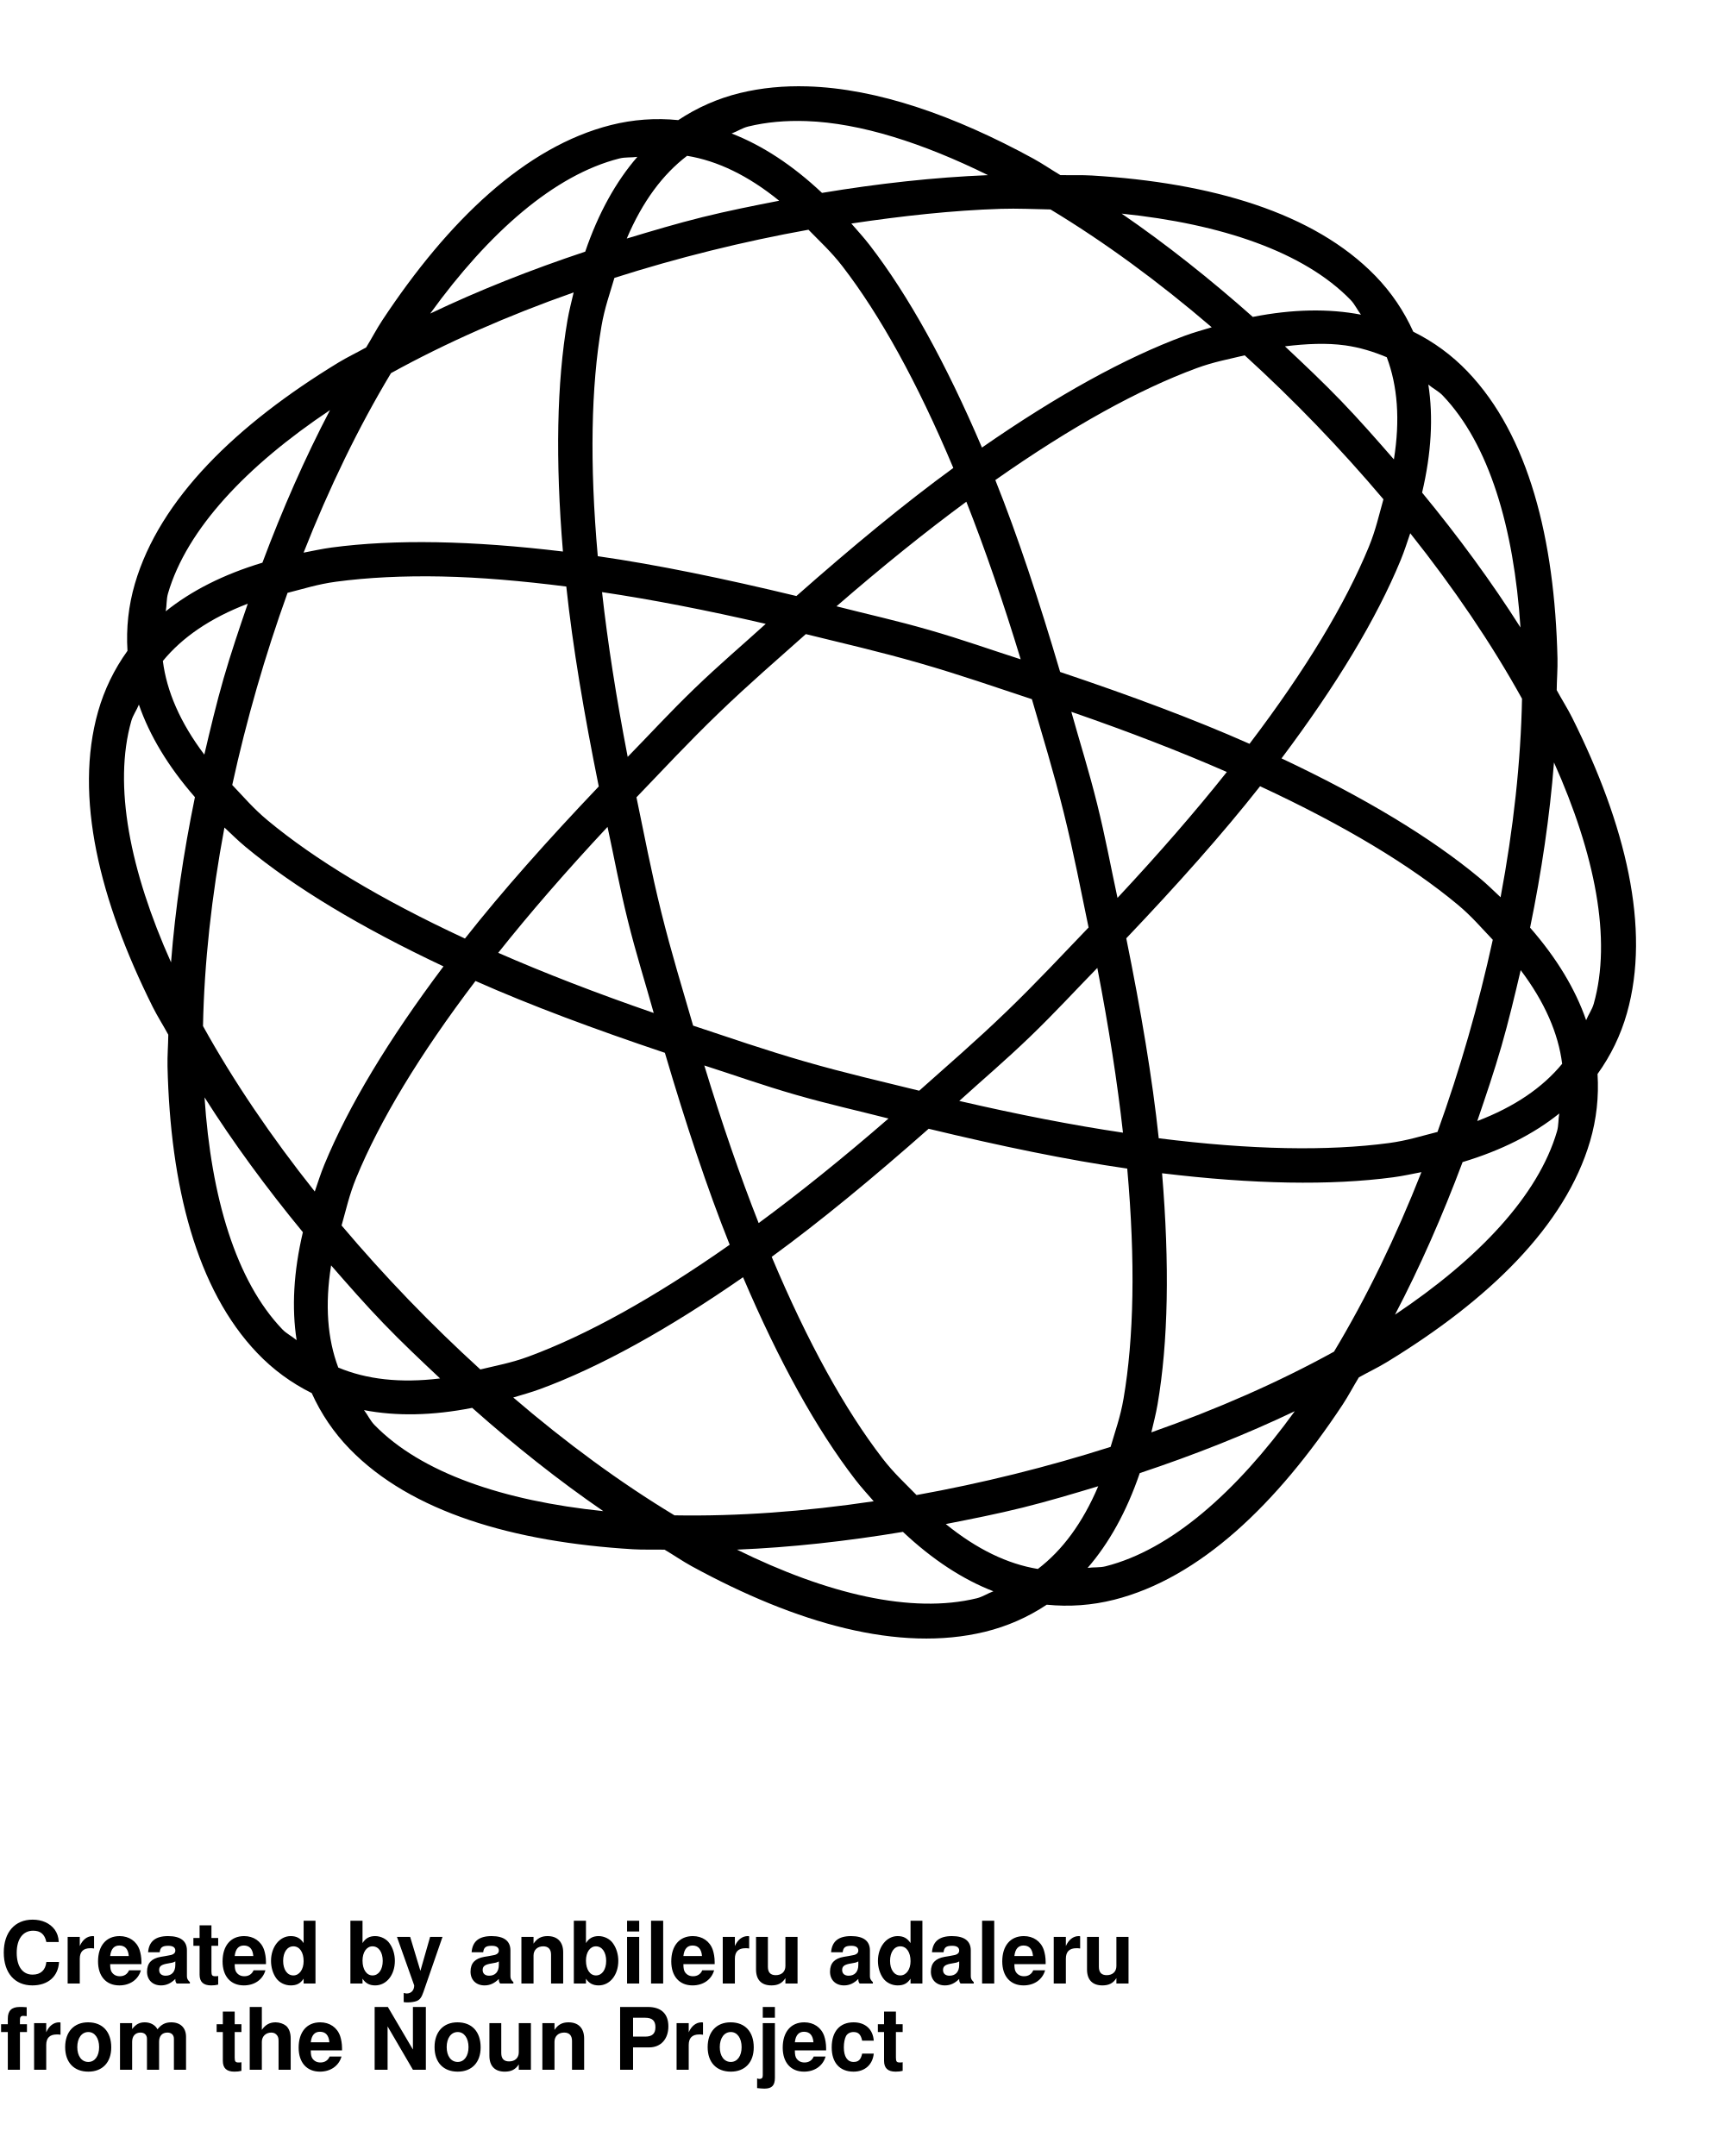
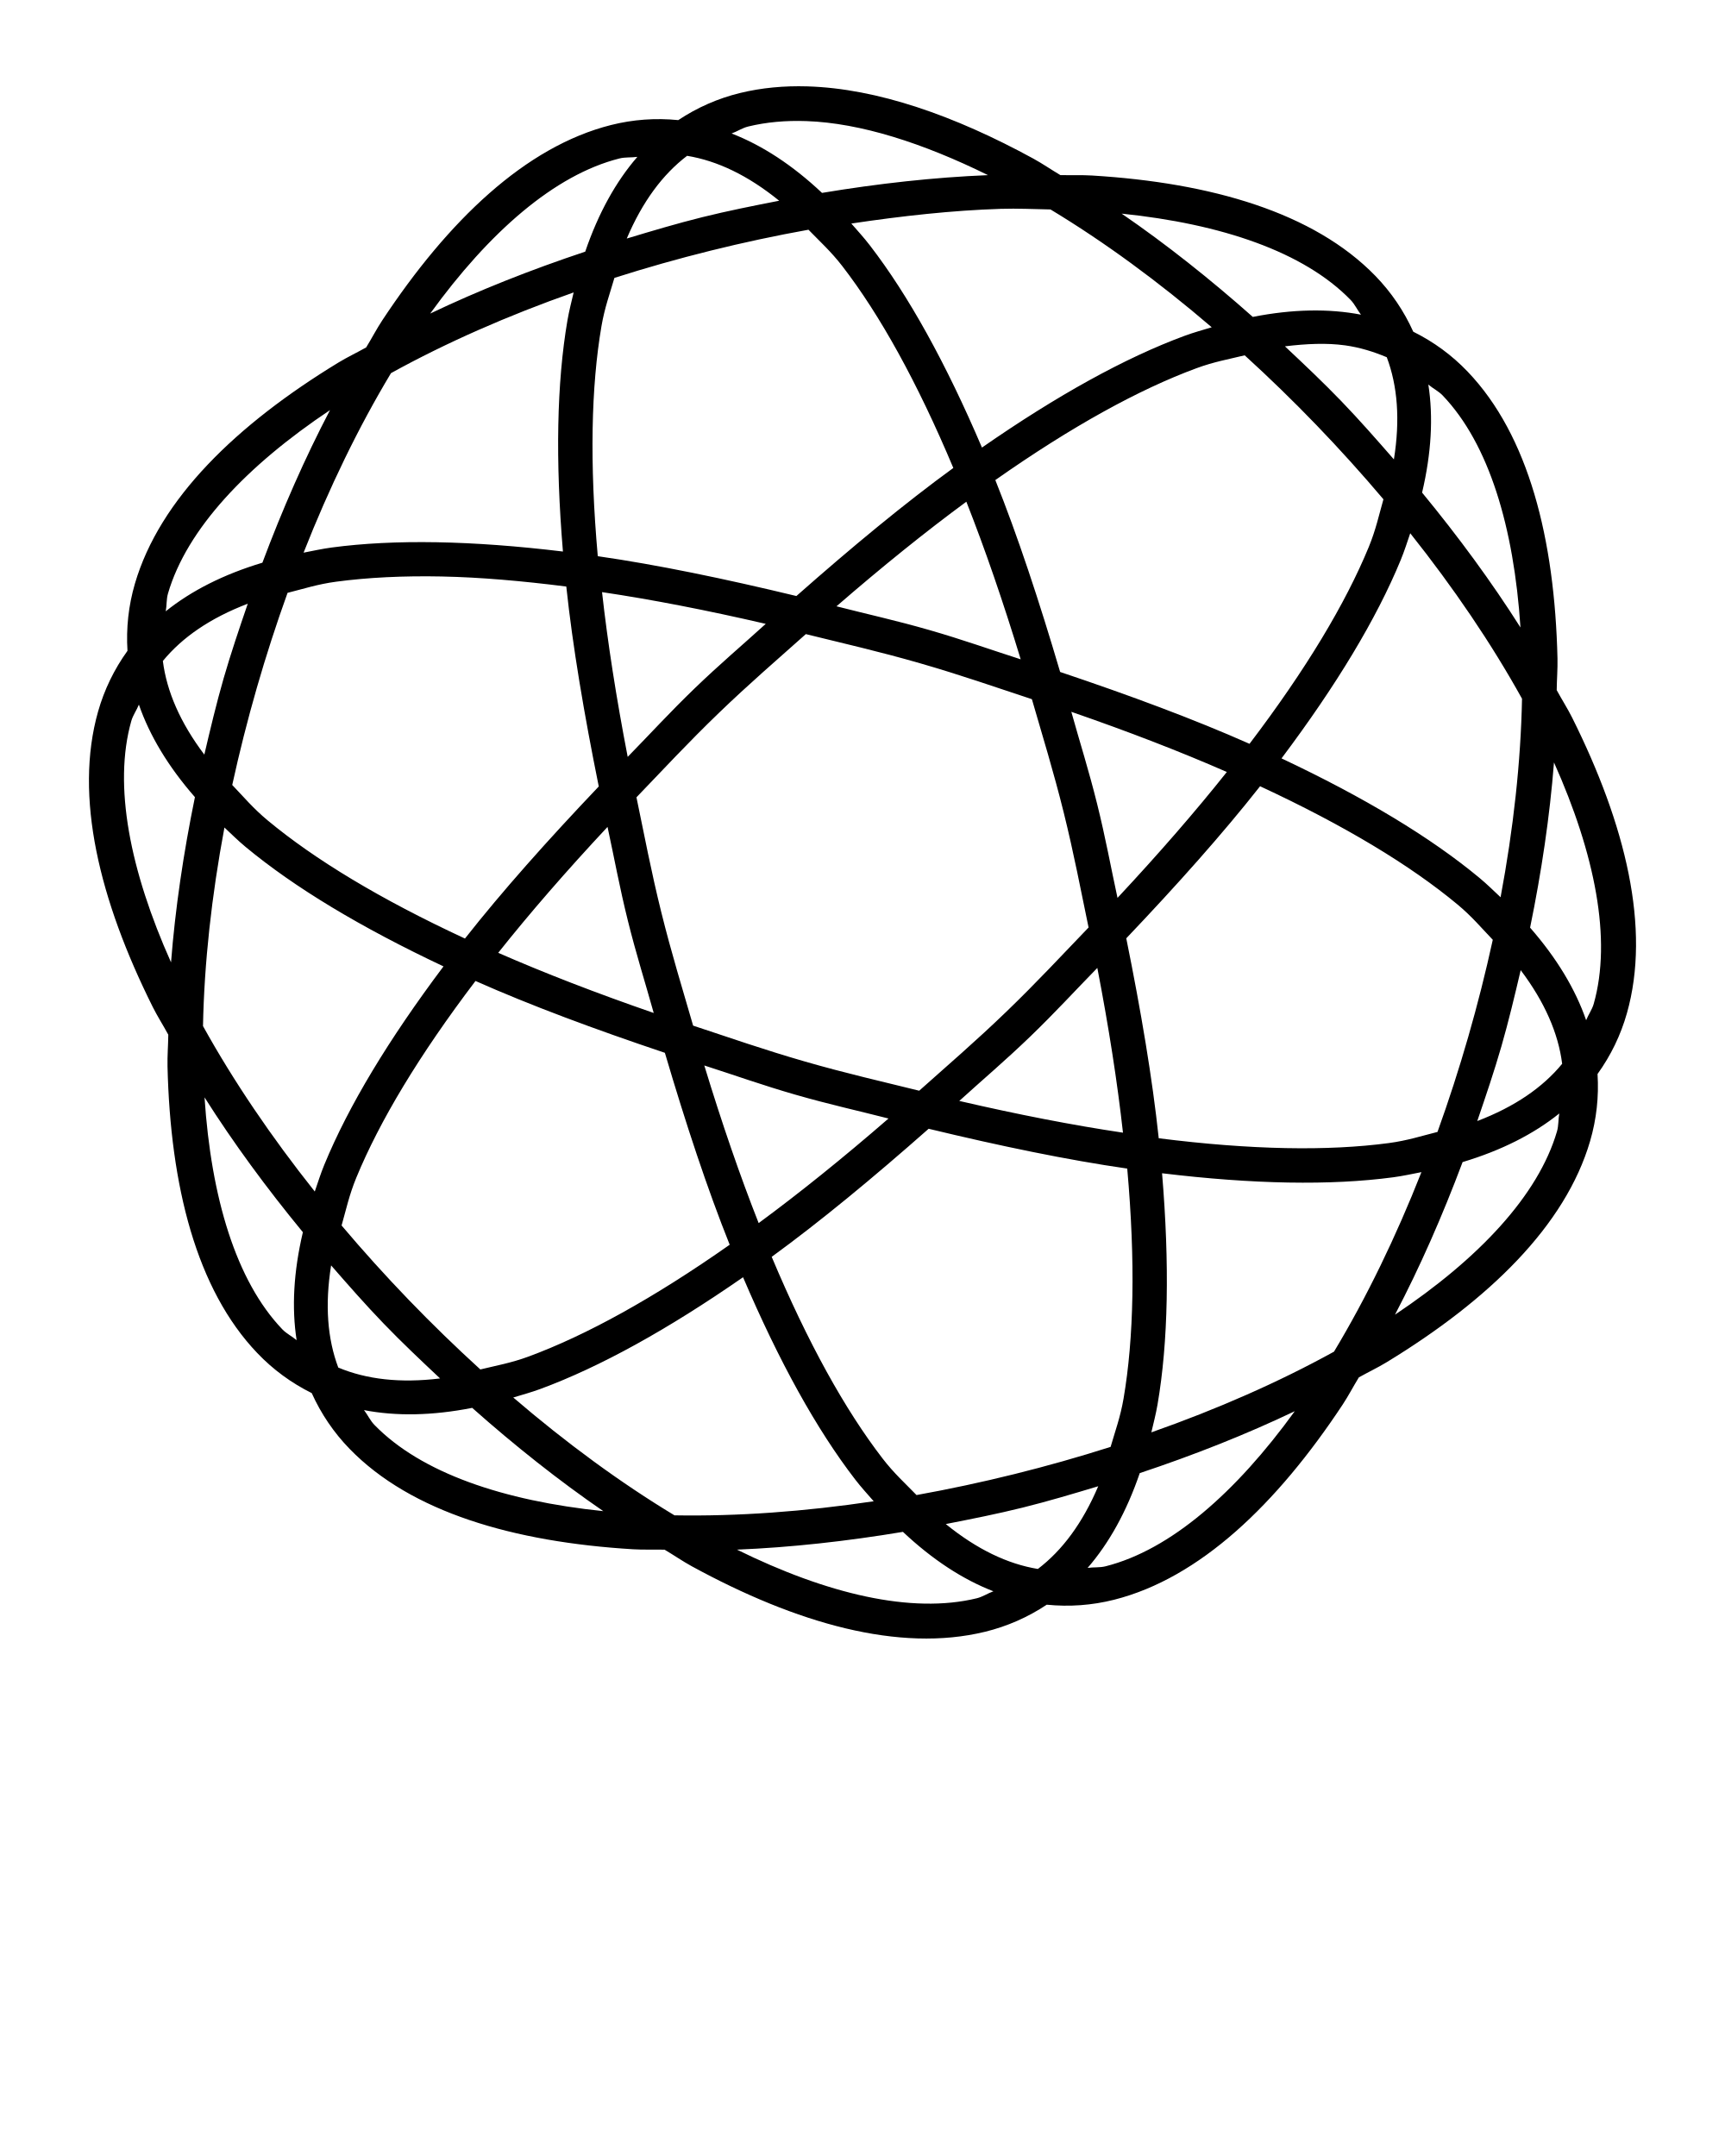
<svg xmlns="http://www.w3.org/2000/svg" viewBox="0 0 100 125" version="1.1" x="0px" y="0px">
  <g transform="translate(0,-952.3622)">
    <path style="color:#000000;font-style:normal;font-variant:normal;font-weight:normal;font-stretch:normal;font-size:medium;line-height:normal;font-family:sans-serif;text-indent:0;text-align:start;text-decoration:none;text-decoration-line:none;text-decoration-style:solid;text-decoration-color:#000000;letter-spacing:normal;word-spacing:normal;text-transform:none;direction:ltr;block-progression:tb;writing-mode:lr-tb;baseline-shift:baseline;text-anchor:start;white-space:normal;clip-rule:nonzero;display:inline;overflow:visible;visibility:visible;opacity:1;isolation:auto;mix-blend-mode:normal;color-interpolation:sRGB;color-interpolation-filters:linearRGB;solid-color:#000000;solid-opacity:1;fill:#000000;fill-opacity:1;fill-rule:nonzero;stroke:none;stroke-width:3.483;stroke-linecap:butt;stroke-linejoin:miter;stroke-miterlimit:4;stroke-dasharray:none;stroke-dashoffset:0;stroke-opacity:1;color-rendering:auto;image-rendering:auto;shape-rendering:auto;text-rendering:auto;enable-background:accumulate" d="m 46.802,957.37 c -1.352,-0.04 -2.656,0.081 -3.899,0.384 -1.287,0.314 -2.485,0.842 -3.584,1.572 -1.312,-0.131 -2.619,-0.038 -3.903,0.286 -4.961,1.254 -9.427,5.531 -13.251,11.316 -0.327,0.494 -0.62,1.06 -0.938,1.577 -0.527,0.297 -1.103,0.569 -1.608,0.877 -5.922,3.607 -10.362,7.912 -11.799,12.823 -0.372,1.272 -0.512,2.574 -0.43,3.89 -0.77,1.071 -1.343,2.248 -1.705,3.523 -1.395,4.923 0.076,10.93 3.174,17.134 0.265,0.53 0.608,1.067 0.897,1.6 -0.006,0.605 -0.059,1.24 -0.045,1.831 0.163,6.933 1.671,12.93 5.206,16.629 0.915,0.958 1.972,1.732 3.154,2.319 0.543,1.202 1.276,2.286 2.199,3.236 3.566,3.67 9.503,5.399 16.425,5.818 0.591,0.036 1.227,0.01 1.832,0.024 0.522,0.308 1.046,0.671 1.566,0.956 6.085,3.325 12.033,5.017 17.005,3.805 1.287,-0.314 2.484,-0.841 3.583,-1.571 1.313,0.131 2.619,0.037 3.904,-0.287 4.961,-1.254 9.427,-5.53 13.251,-11.315 0.327,-0.494 0.62,-1.06 0.938,-1.577 0.527,-0.297 1.103,-0.569 1.608,-0.877 5.922,-3.607 10.361,-7.912 11.798,-12.823 0.372,-1.272 0.513,-2.574 0.431,-3.89 0.77,-1.071 1.342,-2.249 1.703,-3.524 1.395,-4.923 -0.076,-10.93 -3.174,-17.134 -0.264,-0.53 -0.608,-1.066 -0.896,-1.598 0.006,-0.606 0.059,-1.241 0.045,-1.834 -0.163,-6.933 -1.671,-12.93 -5.206,-16.629 -0.915,-0.958 -1.972,-1.73 -3.154,-2.317 -0.543,-1.203 -1.276,-2.288 -2.199,-3.238 -3.566,-3.67 -9.503,-5.399 -16.425,-5.818 -0.591,-0.036 -1.228,-0.01 -1.834,-0.024 -0.521,-0.308 -1.045,-0.67 -1.564,-0.954 -4.564,-2.494 -9.05,-4.069 -13.105,-4.19 z m -0.052,2.013 c 3.131,0.109 6.751,1.273 10.525,3.133 -3.121,0.128 -6.357,0.486 -9.622,1.03 -1.717,-1.617 -3.474,-2.76 -5.242,-3.445 0.33,-0.117 0.619,-0.32 0.964,-0.404 1.045,-0.255 2.176,-0.356 3.374,-0.314 z m -6.917,2.013 c 1.753,0.289 3.531,1.137 5.336,2.604 -1.487,0.291 -2.975,0.586 -4.453,0.953 -1.478,0.367 -2.931,0.802 -4.382,1.239 0.91,-2.142 2.085,-3.721 3.499,-4.797 z m -2.884,0.06 c -1.242,1.433 -2.261,3.264 -3.023,5.496 -3.141,1.046 -6.169,2.243 -8.987,3.59 3.41,-4.714 7.202,-8.04 10.968,-8.992 0.345,-0.087 0.696,-0.043 1.043,-0.094 z m 21.054,3.014 c 0.997,-0.031 1.934,0.019 2.896,0.036 3.127,1.887 6.276,4.198 9.346,6.831 -0.524,0.16 -1.037,0.297 -1.58,0.498 -3.447,1.274 -7.371,3.442 -11.74,6.476 -2.088,-4.892 -4.257,-8.815 -6.5,-11.726 -0.353,-0.459 -0.714,-0.849 -1.073,-1.263 2.946,-0.44 5.865,-0.763 8.652,-0.851 z m 7.021,0.278 c 5.787,0.596 10.565,2.217 13.271,5.002 0.248,0.255 0.385,0.581 0.602,0.856 -1.862,-0.359 -3.957,-0.326 -6.271,0.13 -2.477,-2.197 -5.027,-4.22 -7.602,-5.988 z m -18.156,0.933 c 0.656,0.678 1.307,1.261 1.972,2.123 2.169,2.816 4.328,6.7 6.425,11.689 -2.817,2.052 -5.878,4.583 -9.097,7.425 -4.175,-1.007 -8.065,-1.813 -11.514,-2.309 -0.48,-5.391 -0.386,-9.834 0.214,-13.338 0.184,-1.072 0.488,-1.891 0.75,-2.797 1.831,-0.584 3.698,-1.113 5.58,-1.58 1.882,-0.467 3.779,-0.873 5.67,-1.213 z m -13.613,3.636 c -0.124,0.533 -0.261,1.047 -0.359,1.617 -0.621,3.622 -0.705,8.105 -0.262,13.405 -5.28,-0.638 -9.763,-0.72 -13.406,-0.233 -0.574,0.077 -1.092,0.195 -1.629,0.298 1.482,-3.763 3.186,-7.278 5.068,-10.409 3.198,-1.764 6.774,-3.337 10.589,-4.679 z m 44.709,3.066 c 0.884,0.123 1.678,0.376 2.429,0.691 0.626,1.663 0.781,3.626 0.413,5.923 -0.996,-1.142 -1.995,-2.283 -3.051,-3.379 -1.057,-1.097 -2.161,-2.139 -3.266,-3.176 1.251,-0.153 2.431,-0.203 3.475,-0.058 z m -5.809,0.579 c 1.421,1.294 2.812,2.646 4.158,4.043 1.345,1.396 2.646,2.838 3.886,4.305 -0.259,0.907 -0.437,1.762 -0.851,2.768 -1.354,3.287 -3.639,7.098 -6.912,11.409 -3.185,-1.414 -6.908,-2.8 -10.979,-4.166 -1.215,-4.119 -2.462,-7.891 -3.757,-11.126 4.429,-3.111 8.323,-5.252 11.657,-6.483 1.02,-0.377 1.881,-0.524 2.797,-0.749 z m 10.649,1.697 c 0.266,0.228 0.586,0.377 0.832,0.634 2.683,2.808 4.125,7.642 4.507,13.448 -1.671,-2.639 -3.599,-5.263 -5.703,-7.819 0.541,-2.296 0.654,-4.388 0.363,-6.262 z m -63.673,1.48 c -1.45,2.767 -2.758,5.747 -3.919,8.847 -2.258,0.679 -4.126,1.63 -5.604,2.818 0.064,-0.344 0.032,-0.697 0.132,-1.038 1.09,-3.728 4.554,-7.394 9.391,-10.627 z m 36.889,5.311 c 1.074,2.723 2.124,5.768 3.151,9.138 -1.766,-0.566 -3.362,-1.141 -5.293,-1.697 -1.931,-0.556 -3.589,-0.917 -5.386,-1.377 2.662,-2.308 5.171,-4.329 7.528,-6.064 z m 25.733,1.829 c 2.517,3.165 4.71,6.399 6.48,9.593 -0.071,3.652 -0.497,7.535 -1.243,11.51 -0.4,-0.374 -0.776,-0.749 -1.221,-1.119 -2.827,-2.349 -6.667,-4.663 -11.478,-6.931 3.193,-4.254 5.506,-8.095 6.906,-11.493 0.221,-0.535 0.378,-1.043 0.556,-1.56 z m -56.095,2.508 c 2.155,0.044 4.571,0.252 7.171,0.581 0.368,3.465 1.03,7.382 1.882,11.592 -2.96,3.112 -5.603,6.078 -7.757,8.817 -4.909,-2.28 -8.709,-4.582 -11.443,-6.855 -0.837,-0.696 -1.395,-1.368 -2.048,-2.049 0.41,-1.877 0.886,-3.759 1.422,-5.622 0.536,-1.863 1.134,-3.709 1.785,-5.517 0.915,-0.229 1.745,-0.503 2.823,-0.647 1.818,-0.243 3.869,-0.348 6.166,-0.301 z m 9.243,0.905 c 2.895,0.431 6.058,1.045 9.49,1.84 -1.373,1.247 -2.67,2.341 -4.117,3.736 -1.447,1.395 -2.589,2.65 -3.886,3.976 -0.668,-3.459 -1.163,-6.643 -1.487,-9.552 z m -20.538,0.673 c -0.491,1.433 -0.979,2.87 -1.401,4.333 -0.421,1.463 -0.771,2.94 -1.117,4.415 -1.4,-1.859 -2.18,-3.667 -2.404,-5.429 1.127,-1.373 2.749,-2.49 4.922,-3.32 z m 32.352,1.761 c 2.165,0.535 4.236,1.004 6.611,1.688 2.375,0.684 4.376,1.387 6.494,2.085 0.619,2.143 1.248,4.17 1.844,6.569 0.595,2.399 0.987,4.485 1.442,6.668 -1.546,1.607 -2.987,3.166 -4.766,4.881 -1.779,1.715 -3.39,3.097 -5.053,4.582 -2.165,-0.536 -4.236,-1.004 -6.611,-1.688 -2.375,-0.684 -4.377,-1.387 -6.495,-2.085 -0.619,-2.143 -1.248,-4.17 -1.844,-6.569 -0.595,-2.399 -0.986,-4.485 -1.441,-6.668 1.546,-1.607 2.987,-3.166 4.766,-4.881 1.779,-1.715 3.39,-3.097 5.053,-4.582 z m -38.664,4.087 c 0.62,1.792 1.697,3.59 3.249,5.366 -0.665,3.243 -1.142,6.463 -1.385,9.578 -2.377,-5.31 -3.362,-10.258 -2.303,-13.994 0.097,-0.342 0.311,-0.624 0.44,-0.95 z m 54.055,0.419 c 3.33,1.151 6.334,2.314 9.015,3.488 -1.821,2.291 -3.934,4.724 -6.338,7.299 -0.393,-1.813 -0.693,-3.483 -1.178,-5.434 -0.484,-1.95 -1,-3.567 -1.499,-5.353 z m 27.981,2.936 c 2.377,5.31 3.362,10.256 2.303,13.993 -0.097,0.343 -0.311,0.625 -0.44,0.951 -0.62,-1.793 -1.697,-3.591 -3.249,-5.367 0.664,-3.243 1.142,-6.463 1.385,-9.576 z m -17.039,1.379 c 4.908,2.28 8.709,4.581 11.443,6.853 0.837,0.695 1.394,1.369 2.047,2.049 -0.41,1.877 -0.884,3.759 -1.421,5.622 -0.536,1.863 -1.133,3.71 -1.784,5.518 -0.915,0.229 -1.745,0.502 -2.824,0.646 -3.524,0.47 -7.967,0.4 -13.336,-0.279 -0.368,-3.465 -1.03,-7.383 -1.882,-11.592 2.96,-3.112 5.603,-6.078 7.757,-8.817 z m -37.829,2.358 c 0.393,1.812 0.693,3.482 1.178,5.433 0.484,1.951 1.001,3.567 1.5,5.354 -3.329,-1.151 -6.334,-2.314 -9.015,-3.488 1.821,-2.291 3.933,-4.725 6.337,-7.299 z m -22.208,0.035 c 0.4,0.374 0.776,0.75 1.221,1.12 2.827,2.349 6.667,4.663 11.478,6.931 -3.193,4.254 -5.506,8.094 -6.906,11.492 -0.221,0.536 -0.377,1.044 -0.556,1.561 -2.517,-3.165 -4.71,-6.398 -6.48,-9.593 0.071,-3.652 0.497,-7.536 1.243,-11.511 z m 50.602,8.14 c 0.668,3.459 1.163,6.643 1.487,9.552 -2.895,-0.431 -6.058,-1.045 -9.49,-1.84 1.373,-1.247 2.67,-2.341 4.117,-3.736 1.447,-1.395 2.589,-2.65 3.886,-3.976 z m 24.543,0.13 c 1.4,1.858 2.18,3.666 2.404,5.428 -1.127,1.373 -2.749,2.49 -4.922,3.32 0.491,-1.433 0.978,-2.869 1.4,-4.332 0.421,-1.463 0.772,-2.94 1.118,-4.415 z m -60.591,0.627 c 3.185,1.414 6.908,2.799 10.979,4.165 1.215,4.119 2.462,7.892 3.757,11.127 -4.429,3.111 -8.323,5.25 -11.657,6.482 -1.021,0.377 -1.882,0.524 -2.798,0.749 -1.421,-1.294 -2.813,-2.646 -4.158,-4.042 -1.346,-1.397 -2.646,-2.837 -3.886,-4.305 0.259,-0.907 0.438,-1.762 0.852,-2.768 1.354,-3.287 3.639,-7.098 6.911,-11.409 z m 13.264,4.899 c 1.766,0.566 3.362,1.141 5.293,1.697 1.932,0.556 3.589,0.918 5.386,1.378 -2.661,2.308 -5.171,4.328 -7.528,6.063 -1.074,-2.723 -2.124,-5.768 -3.151,-9.138 z m -28.972,1.849 c 1.671,2.639 3.598,5.262 5.701,7.818 -0.541,2.295 -0.653,4.388 -0.362,6.261 -0.266,-0.228 -0.587,-0.377 -0.832,-0.634 -2.683,-2.808 -4.125,-7.641 -4.507,-13.445 z m 78.536,0.933 c -0.064,0.345 -0.033,0.698 -0.133,1.04 -1.09,3.727 -4.555,7.393 -9.391,10.626 1.45,-2.767 2.758,-5.747 3.919,-8.847 2.259,-0.679 4.127,-1.629 5.605,-2.818 z m -36.56,0.887 c 4.175,1.007 8.065,1.813 11.514,2.309 0.48,5.391 0.386,9.834 -0.214,13.338 -0.184,1.072 -0.488,1.891 -0.75,2.797 -1.831,0.584 -3.698,1.112 -5.58,1.579 -1.882,0.467 -3.78,0.873 -5.671,1.214 -0.656,-0.678 -1.307,-1.26 -1.97,-2.122 -2.169,-2.817 -4.329,-6.7 -6.426,-11.689 2.817,-2.051 5.879,-4.583 9.098,-7.425 z m 28.569,2.514 c -1.482,3.763 -3.186,7.278 -5.068,10.409 -3.198,1.764 -6.774,3.337 -10.589,4.679 0.124,-0.533 0.261,-1.046 0.359,-1.617 0.621,-3.622 0.704,-8.105 0.262,-13.405 5.28,0.638 9.763,0.72 13.406,0.233 0.574,-0.077 1.092,-0.195 1.629,-0.298 z m -63.208,5.407 c 0.996,1.142 1.996,2.284 3.053,3.38 1.056,1.096 2.161,2.138 3.265,3.175 -2.309,0.283 -4.264,0.055 -5.902,-0.631 -0.626,-1.663 -0.783,-3.626 -0.415,-5.924 z m 23.882,0.688 c 2.088,4.892 4.257,8.815 6.5,11.726 0.353,0.459 0.715,0.848 1.073,1.262 -4,0.598 -7.897,0.881 -11.549,0.816 -3.127,-1.887 -6.276,-4.199 -9.346,-6.832 0.524,-0.16 1.038,-0.297 1.581,-0.498 3.448,-1.274 7.371,-3.441 11.74,-6.474 z m -15.703,7.573 c 2.476,2.197 5.026,4.22 7.601,5.988 -5.787,-0.597 -10.564,-2.217 -13.27,-5.002 -0.248,-0.255 -0.386,-0.581 -0.603,-0.856 1.862,0.36 3.958,0.326 6.272,-0.13 z m 47.686,0.194 c -3.41,4.713 -7.201,8.04 -10.966,8.991 -0.345,0.087 -0.696,0.043 -1.043,0.094 1.242,-1.433 2.261,-3.264 3.023,-5.496 3.141,-1.046 6.167,-2.243 8.985,-3.589 z m -11.393,4.349 c -0.91,2.142 -2.086,3.721 -3.5,4.797 -1.753,-0.289 -3.531,-1.136 -5.337,-2.604 1.487,-0.291 2.976,-0.586 4.454,-0.953 1.478,-0.367 2.932,-0.802 4.383,-1.239 z m -11.321,2.647 c 1.718,1.617 3.475,2.76 5.244,3.445 -0.331,0.117 -0.621,0.321 -0.967,0.405 -3.773,0.919 -8.68,-0.247 -13.898,-2.82 3.12,-0.128 6.356,-0.487 9.621,-1.031 z" />
  </g>
-   <text x="0" y="115" fill="#000000" font-size="5px" font-weight="bold" font-family="'Helvetica Neue', Helvetica, Arial-Unicode, Arial, Sans-serif">Created by anbileru adaleru</text>
-   <text x="0" y="120" fill="#000000" font-size="5px" font-weight="bold" font-family="'Helvetica Neue', Helvetica, Arial-Unicode, Arial, Sans-serif">from the Noun Project</text>
</svg>
